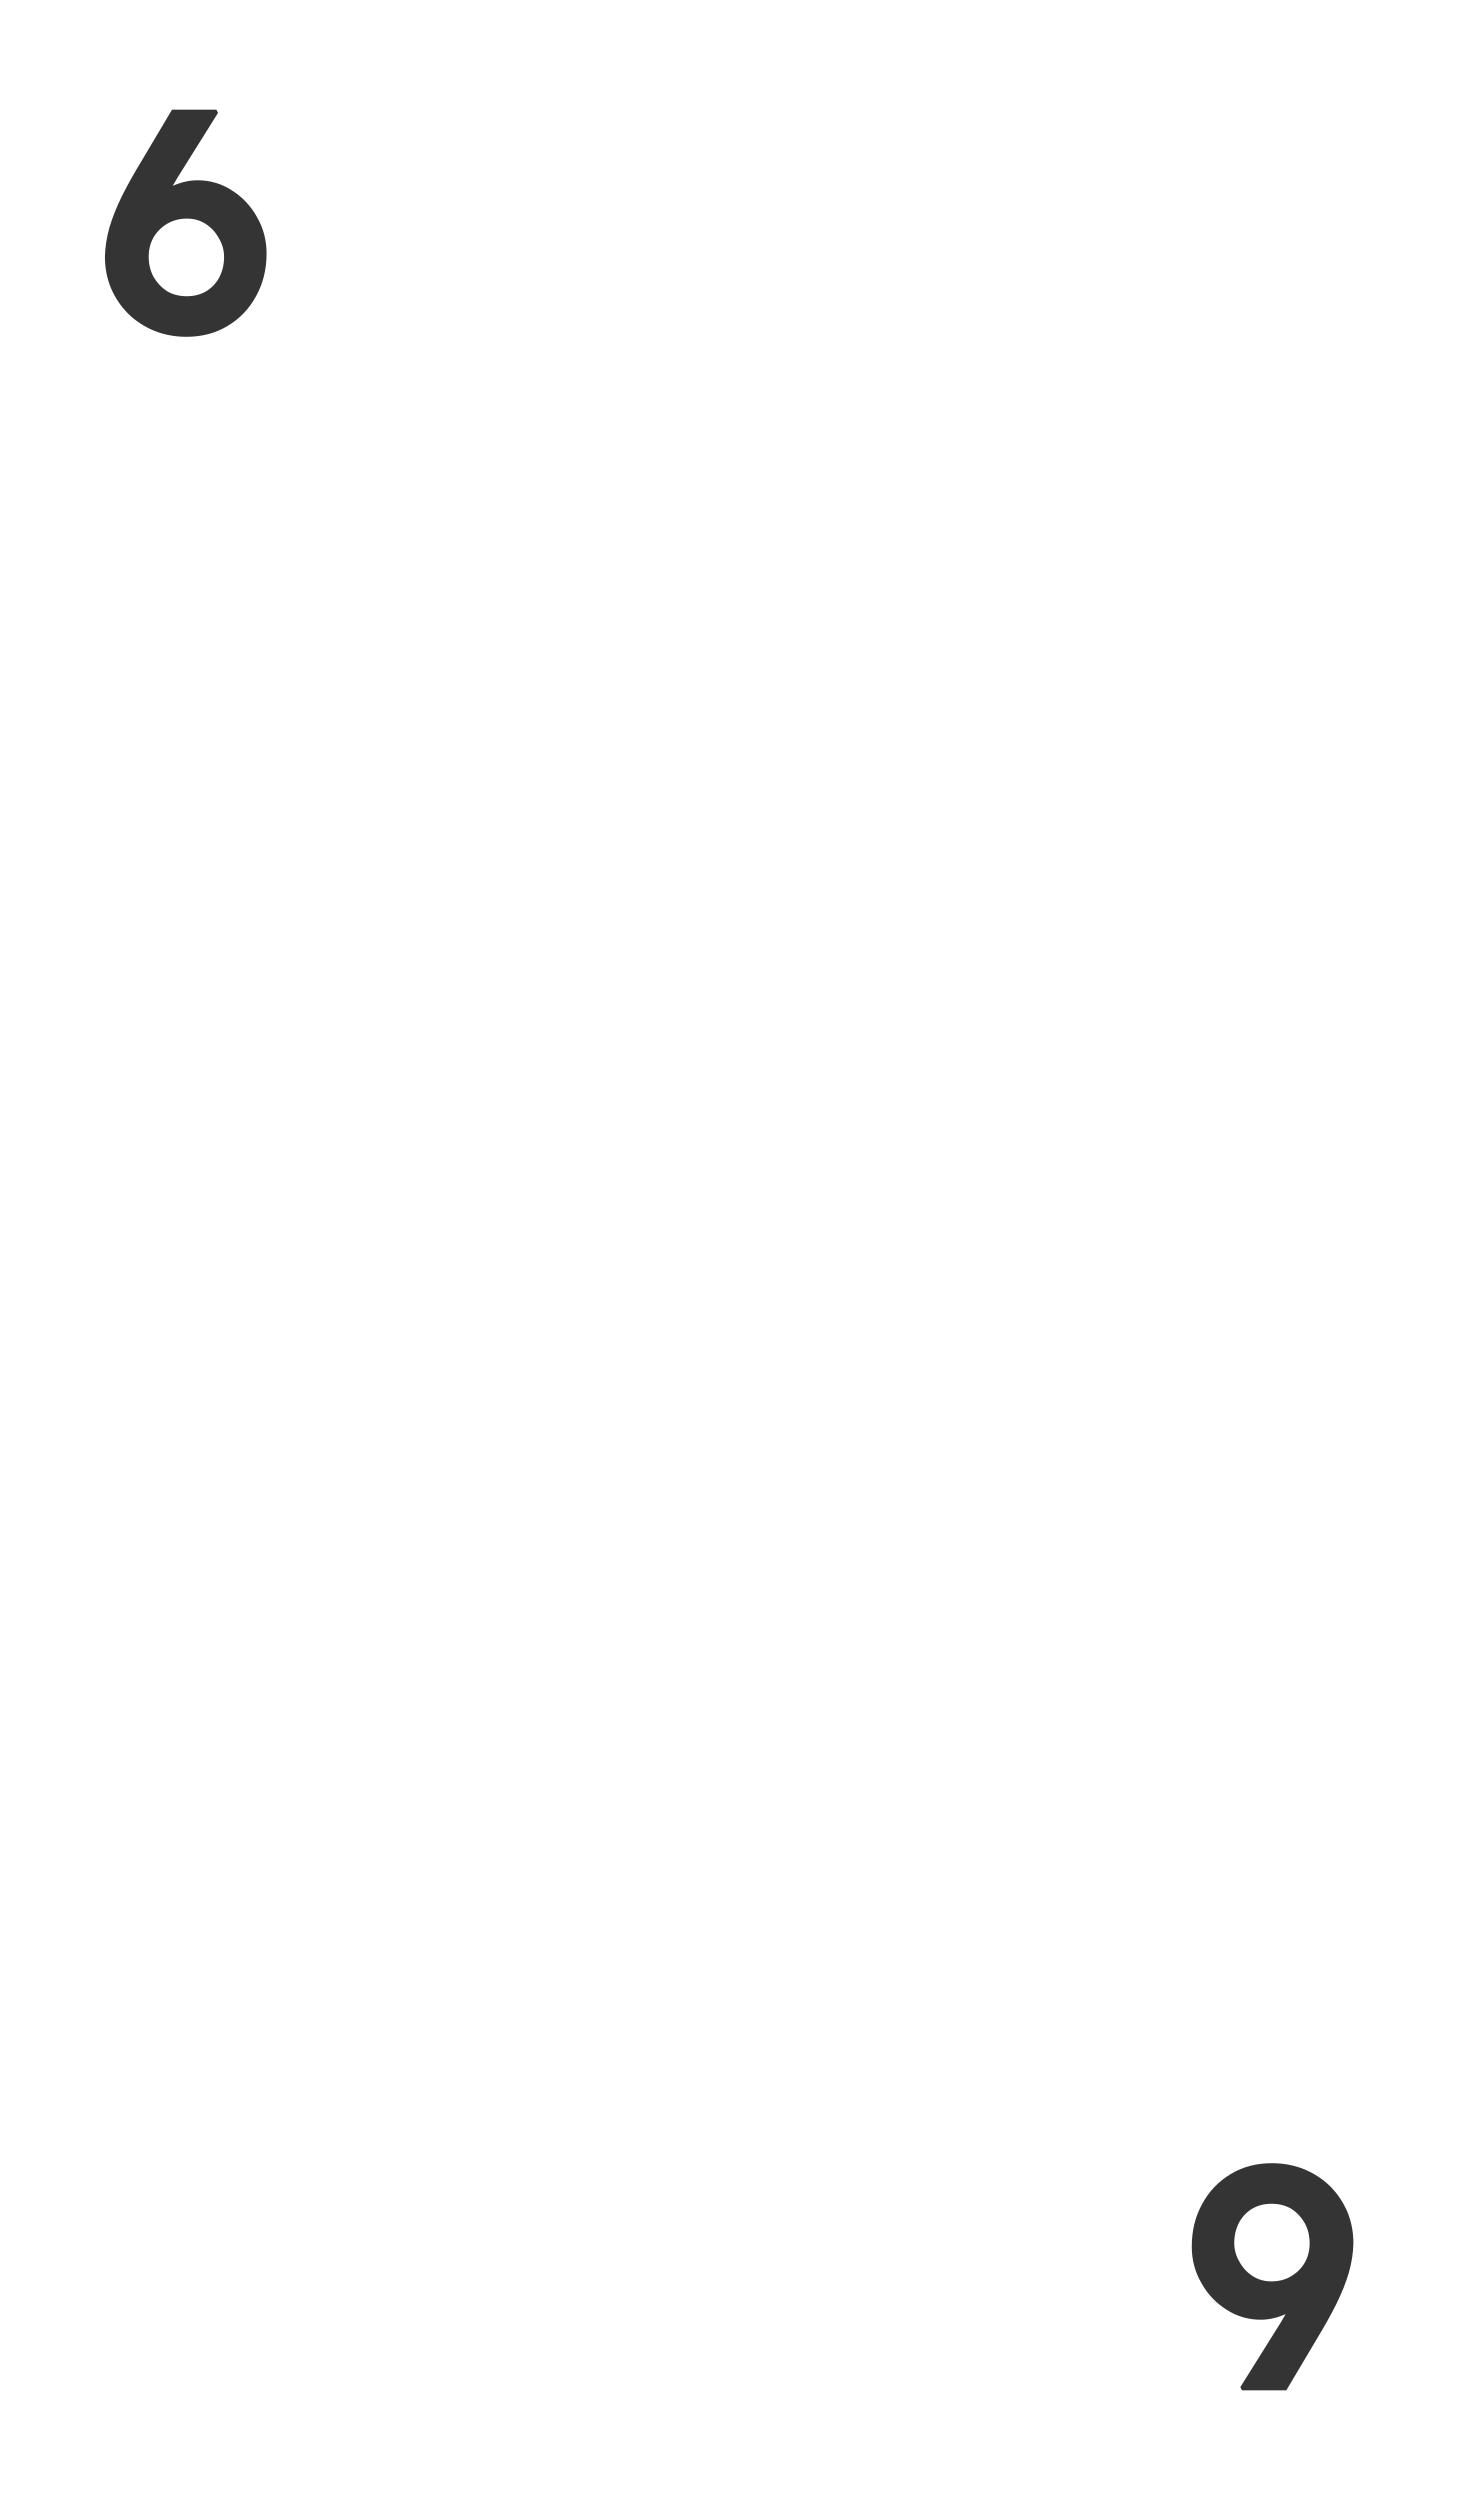
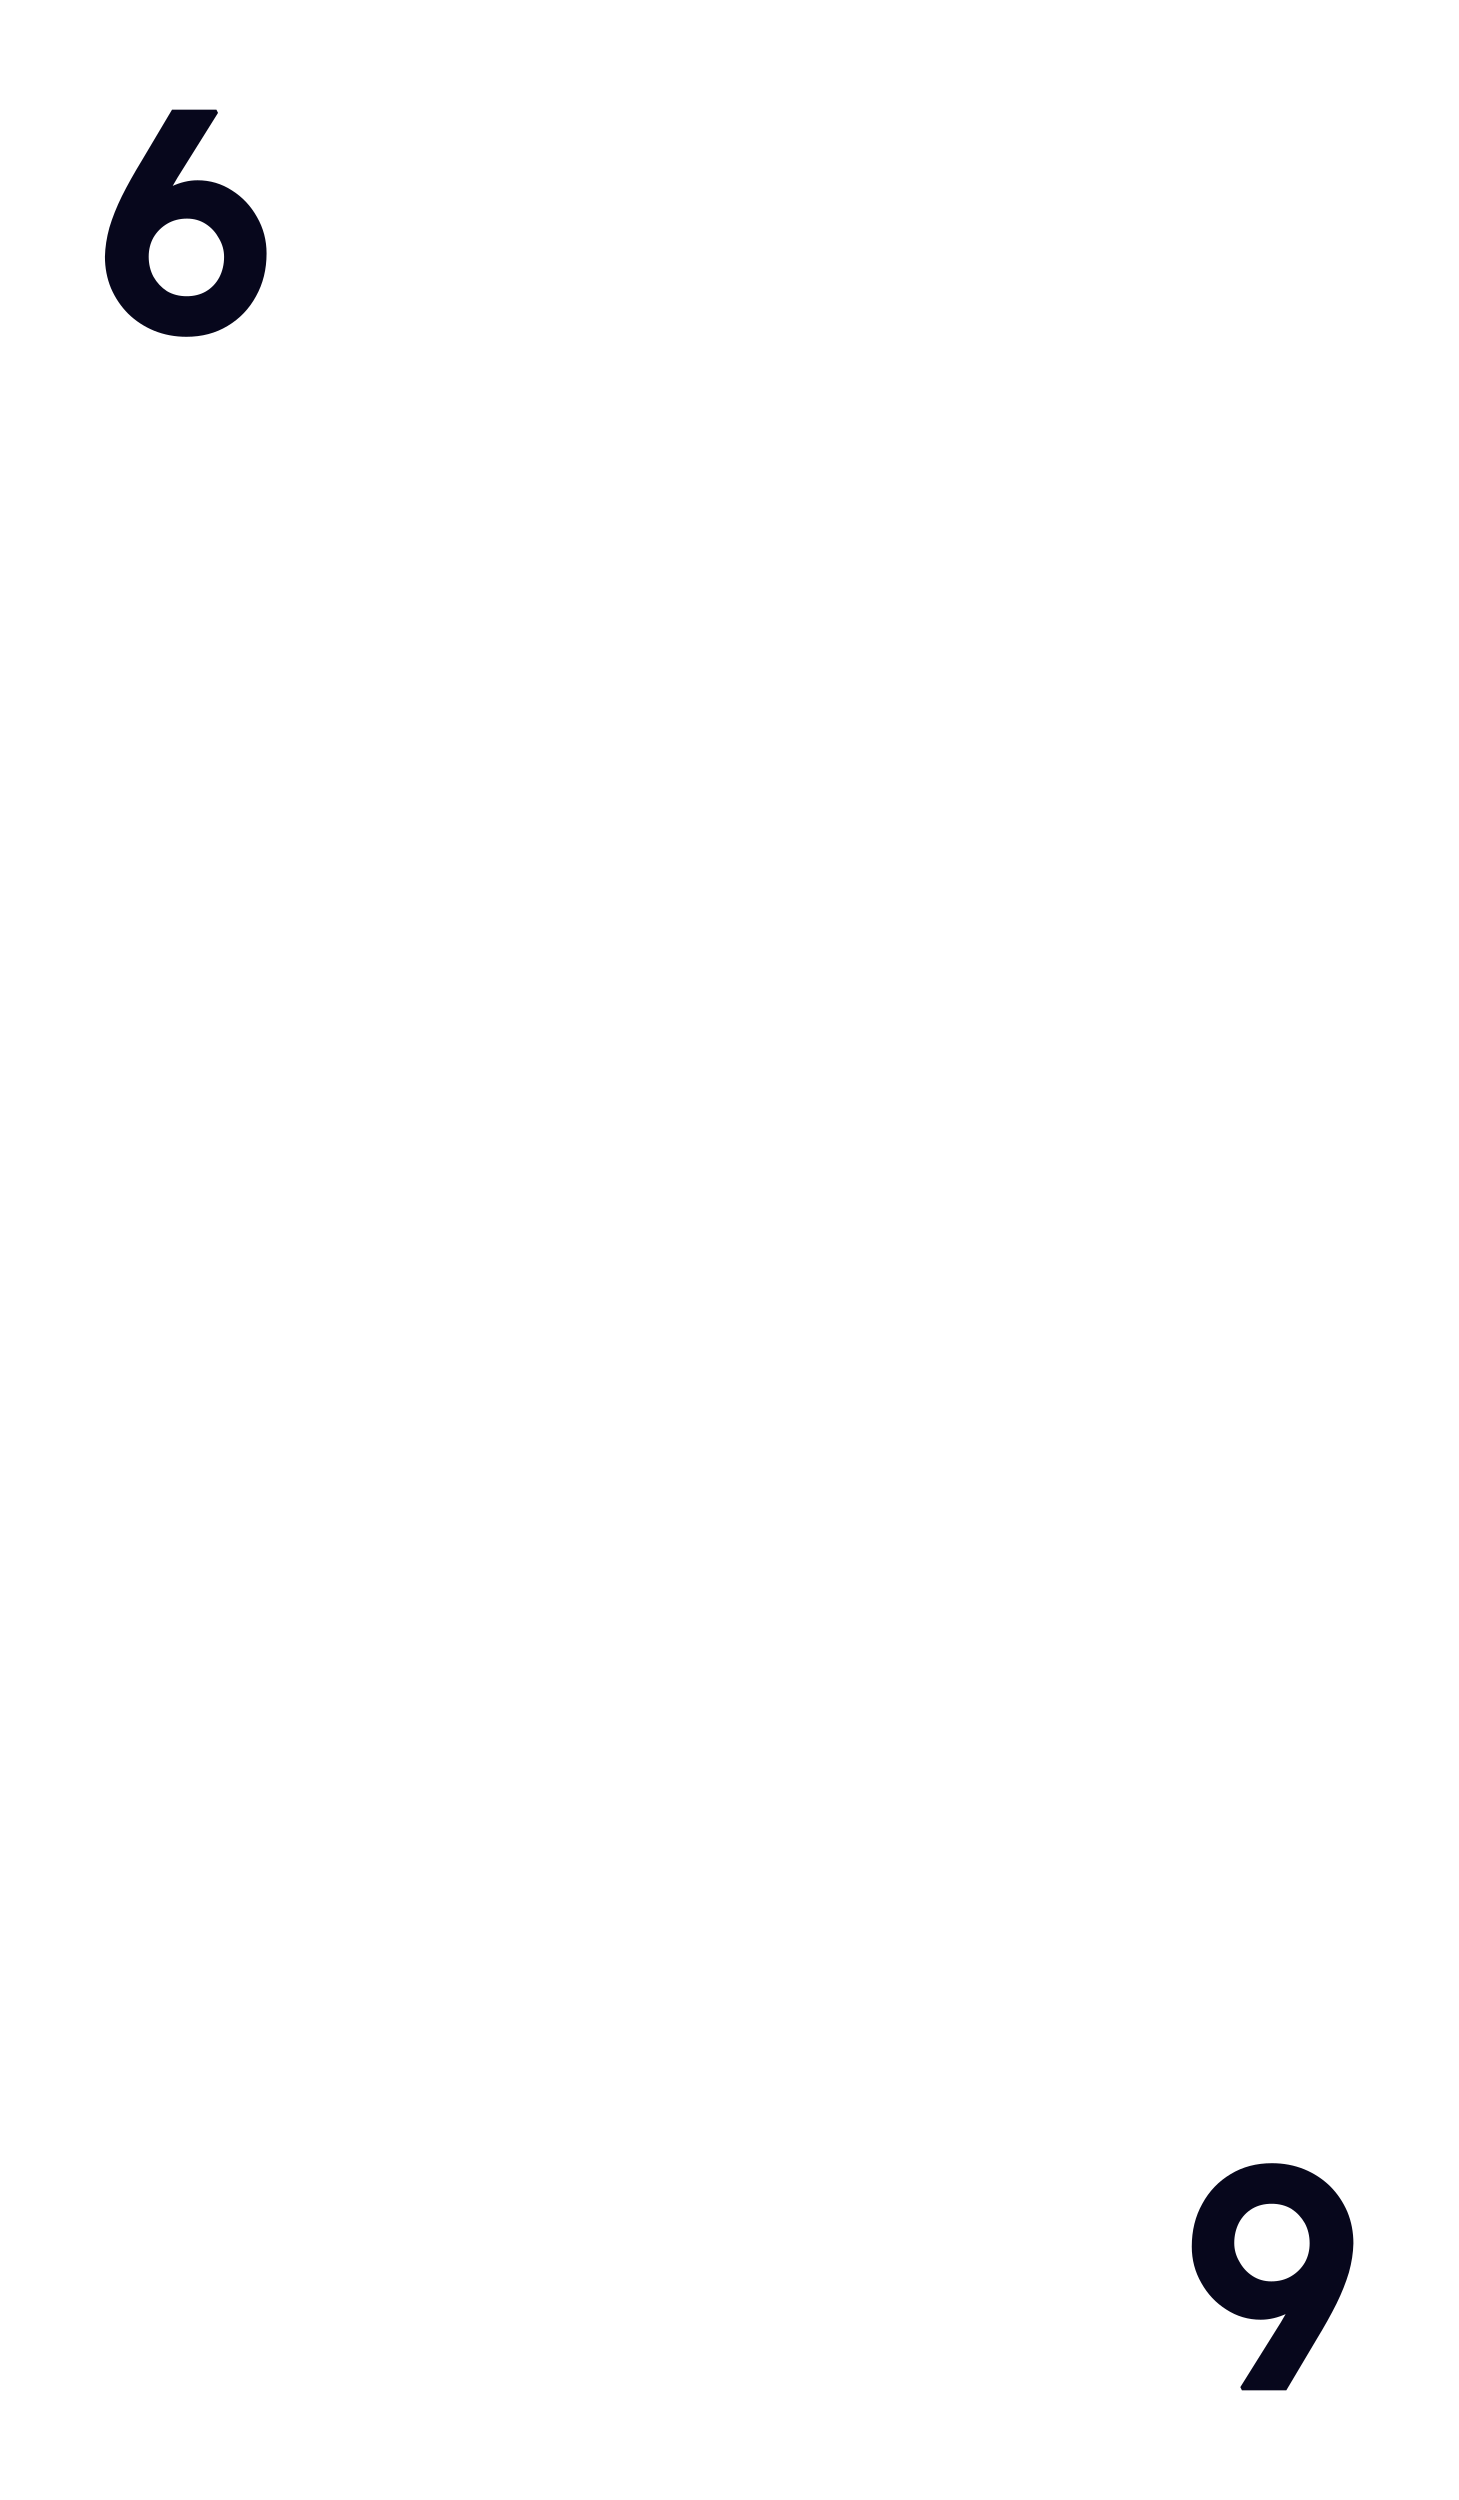
<svg xmlns="http://www.w3.org/2000/svg" width="420" height="720" viewBox="0 0 420 720" fill="none">
-   <path d="M53.68 97C50.368 97 47.271 96.417 44.388 95.252C41.567 94.087 39.083 92.461 36.936 90.376C34.851 88.291 33.195 85.837 31.968 83.016C30.803 80.195 30.22 77.159 30.22 73.908C30.281 71.209 30.711 68.419 31.508 65.536C32.367 62.653 33.563 59.648 35.096 56.52C36.691 53.331 38.592 49.927 40.8 46.308L49.54 31.588H62.328L62.788 32.508L51.104 51.184C49.448 53.944 47.976 56.581 46.688 59.096C45.461 61.549 44.357 63.941 43.376 66.272C42.456 68.541 41.597 70.841 40.8 73.172L38.132 65.536C39.175 62.776 40.708 60.384 42.732 58.36C44.756 56.336 46.995 54.772 49.448 53.668C51.963 52.503 54.447 51.92 56.9 51.92C60.519 51.92 63.831 52.901 66.836 54.864C69.841 56.765 72.233 59.311 74.012 62.5C75.852 65.689 76.772 69.185 76.772 72.988C76.772 77.588 75.76 81.697 73.736 85.316C71.773 88.935 69.044 91.787 65.548 93.872C62.113 95.957 58.157 97 53.68 97ZM53.772 85.316C55.857 85.316 57.697 84.856 59.292 83.936C60.948 82.955 62.236 81.605 63.156 79.888C64.076 78.109 64.536 76.147 64.536 74C64.536 72.099 64.045 70.32 63.064 68.664C62.144 66.947 60.887 65.567 59.292 64.524C57.697 63.481 55.888 62.96 53.864 62.96C51.717 62.96 49.816 63.451 48.16 64.432C46.504 65.413 45.185 66.732 44.204 68.388C43.284 70.044 42.824 71.884 42.824 73.908C42.824 76.055 43.284 77.987 44.204 79.704C45.185 81.421 46.473 82.801 48.068 83.844C49.724 84.825 51.625 85.316 53.772 85.316Z" fill="#343434" />
-   <path d="M366.32 623C369.632 623 372.729 623.583 375.612 624.748C378.433 625.913 380.917 627.539 383.064 629.624C385.149 631.709 386.805 634.163 388.032 636.984C389.197 639.805 389.78 642.841 389.78 646.092C389.719 648.791 389.289 651.581 388.492 654.464C387.633 657.347 386.437 660.352 384.904 663.48C383.309 666.669 381.408 670.073 379.2 673.692L370.46 688.412H357.672L357.212 687.492L368.896 668.816C370.552 666.056 372.024 663.419 373.312 660.904C374.539 658.451 375.643 656.059 376.624 653.728C377.544 651.459 378.403 649.159 379.2 646.828L381.868 654.464C380.825 657.224 379.292 659.616 377.268 661.64C375.244 663.664 373.005 665.228 370.552 666.332C368.037 667.497 365.553 668.08 363.1 668.08C359.481 668.08 356.169 667.099 353.164 665.136C350.159 663.235 347.767 660.689 345.988 657.5C344.148 654.311 343.228 650.815 343.228 647.012C343.228 642.412 344.24 638.303 346.264 634.684C348.227 631.065 350.956 628.213 354.452 626.128C357.887 624.043 361.843 623 366.32 623ZM366.228 634.684C364.143 634.684 362.303 635.144 360.708 636.064C359.052 637.045 357.764 638.395 356.844 640.112C355.924 641.891 355.464 643.853 355.464 646C355.464 647.901 355.955 649.68 356.936 651.336C357.856 653.053 359.113 654.433 360.708 655.476C362.303 656.519 364.112 657.04 366.136 657.04C368.283 657.04 370.184 656.549 371.84 655.568C373.496 654.587 374.815 653.268 375.796 651.612C376.716 649.956 377.176 648.116 377.176 646.092C377.176 643.945 376.716 642.013 375.796 640.296C374.815 638.579 373.527 637.199 371.932 636.156C370.276 635.175 368.375 634.684 366.228 634.684Z" fill="#343434" />
+   <path d="M53.68 97C50.368 97 47.271 96.417 44.388 95.252C41.567 94.087 39.083 92.461 36.936 90.376C34.851 88.291 33.195 85.837 31.968 83.016C30.803 80.195 30.22 77.159 30.22 73.908C30.281 71.209 30.711 68.419 31.508 65.536C32.367 62.653 33.563 59.648 35.096 56.52C36.691 53.331 38.592 49.927 40.8 46.308L49.54 31.588H62.328L62.788 32.508L51.104 51.184C49.448 53.944 47.976 56.581 46.688 59.096C45.461 61.549 44.357 63.941 43.376 66.272C42.456 68.541 41.597 70.841 40.8 73.172L38.132 65.536C39.175 62.776 40.708 60.384 42.732 58.36C44.756 56.336 46.995 54.772 49.448 53.668C51.963 52.503 54.447 51.92 56.9 51.92C60.519 51.92 63.831 52.901 66.836 54.864C69.841 56.765 72.233 59.311 74.012 62.5C75.852 65.689 76.772 69.185 76.772 72.988C76.772 77.588 75.76 81.697 73.736 85.316C71.773 88.935 69.044 91.787 65.548 93.872C62.113 95.957 58.157 97 53.68 97ZM53.772 85.316C55.857 85.316 57.697 84.856 59.292 83.936C60.948 82.955 62.236 81.605 63.156 79.888C64.076 78.109 64.536 76.147 64.536 74C64.536 72.099 64.045 70.32 63.064 68.664C62.144 66.947 60.887 65.567 59.292 64.524C57.697 63.481 55.888 62.96 53.864 62.96C51.717 62.96 49.816 63.451 48.16 64.432C46.504 65.413 45.185 66.732 44.204 68.388C43.284 70.044 42.824 71.884 42.824 73.908C42.824 76.055 43.284 77.987 44.204 79.704C45.185 81.421 46.473 82.801 48.068 83.844C49.724 84.825 51.625 85.316 53.772 85.316Z" fill="#07071C" />
+   <path d="M366.32 623C369.632 623 372.729 623.583 375.612 624.748C378.433 625.913 380.917 627.539 383.064 629.624C385.149 631.709 386.805 634.163 388.032 636.984C389.197 639.805 389.78 642.841 389.78 646.092C389.719 648.791 389.289 651.581 388.492 654.464C387.633 657.347 386.437 660.352 384.904 663.48C383.309 666.669 381.408 670.073 379.2 673.692L370.46 688.412H357.672L357.212 687.492L368.896 668.816C370.552 666.056 372.024 663.419 373.312 660.904C374.539 658.451 375.643 656.059 376.624 653.728C377.544 651.459 378.403 649.159 379.2 646.828L381.868 654.464C380.825 657.224 379.292 659.616 377.268 661.64C375.244 663.664 373.005 665.228 370.552 666.332C368.037 667.497 365.553 668.08 363.1 668.08C359.481 668.08 356.169 667.099 353.164 665.136C350.159 663.235 347.767 660.689 345.988 657.5C344.148 654.311 343.228 650.815 343.228 647.012C343.228 642.412 344.24 638.303 346.264 634.684C348.227 631.065 350.956 628.213 354.452 626.128C357.887 624.043 361.843 623 366.32 623ZM366.228 634.684C364.143 634.684 362.303 635.144 360.708 636.064C359.052 637.045 357.764 638.395 356.844 640.112C355.924 641.891 355.464 643.853 355.464 646C355.464 647.901 355.955 649.68 356.936 651.336C357.856 653.053 359.113 654.433 360.708 655.476C362.303 656.519 364.112 657.04 366.136 657.04C368.283 657.04 370.184 656.549 371.84 655.568C373.496 654.587 374.815 653.268 375.796 651.612C376.716 649.956 377.176 648.116 377.176 646.092C377.176 643.945 376.716 642.013 375.796 640.296C374.815 638.579 373.527 637.199 371.932 636.156C370.276 635.175 368.375 634.684 366.228 634.684Z" fill="#07071C" />
</svg>
